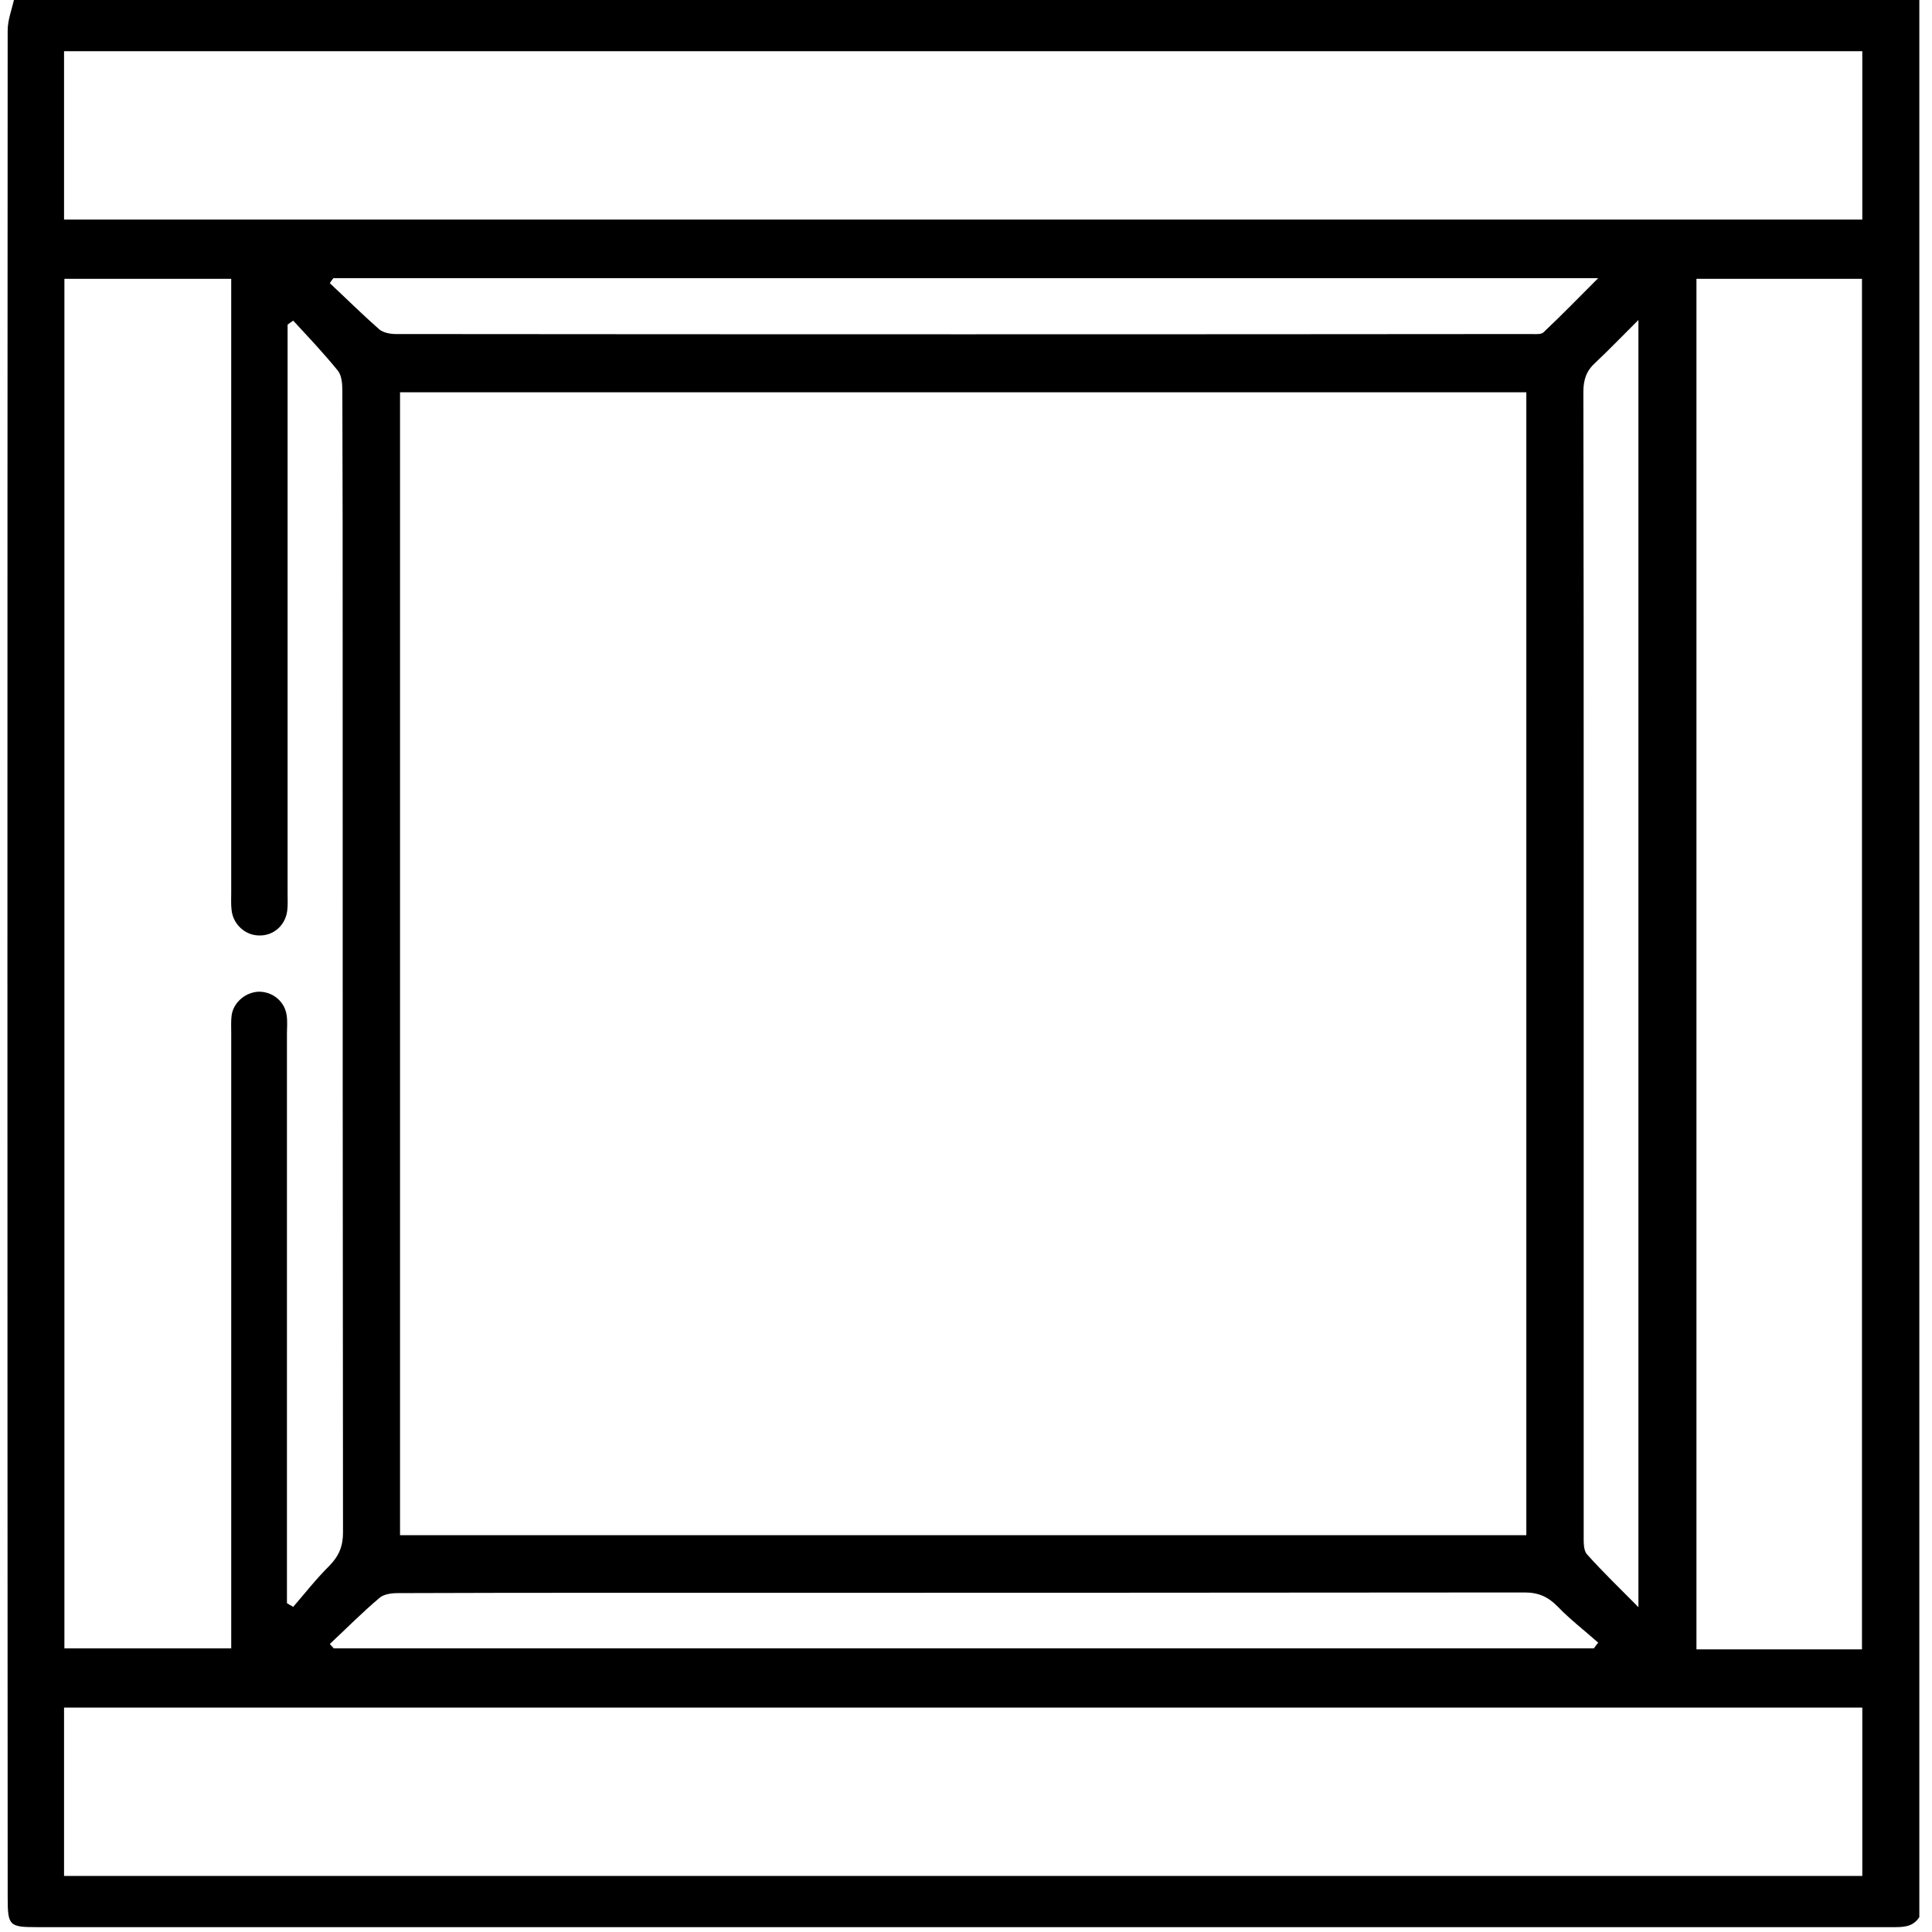
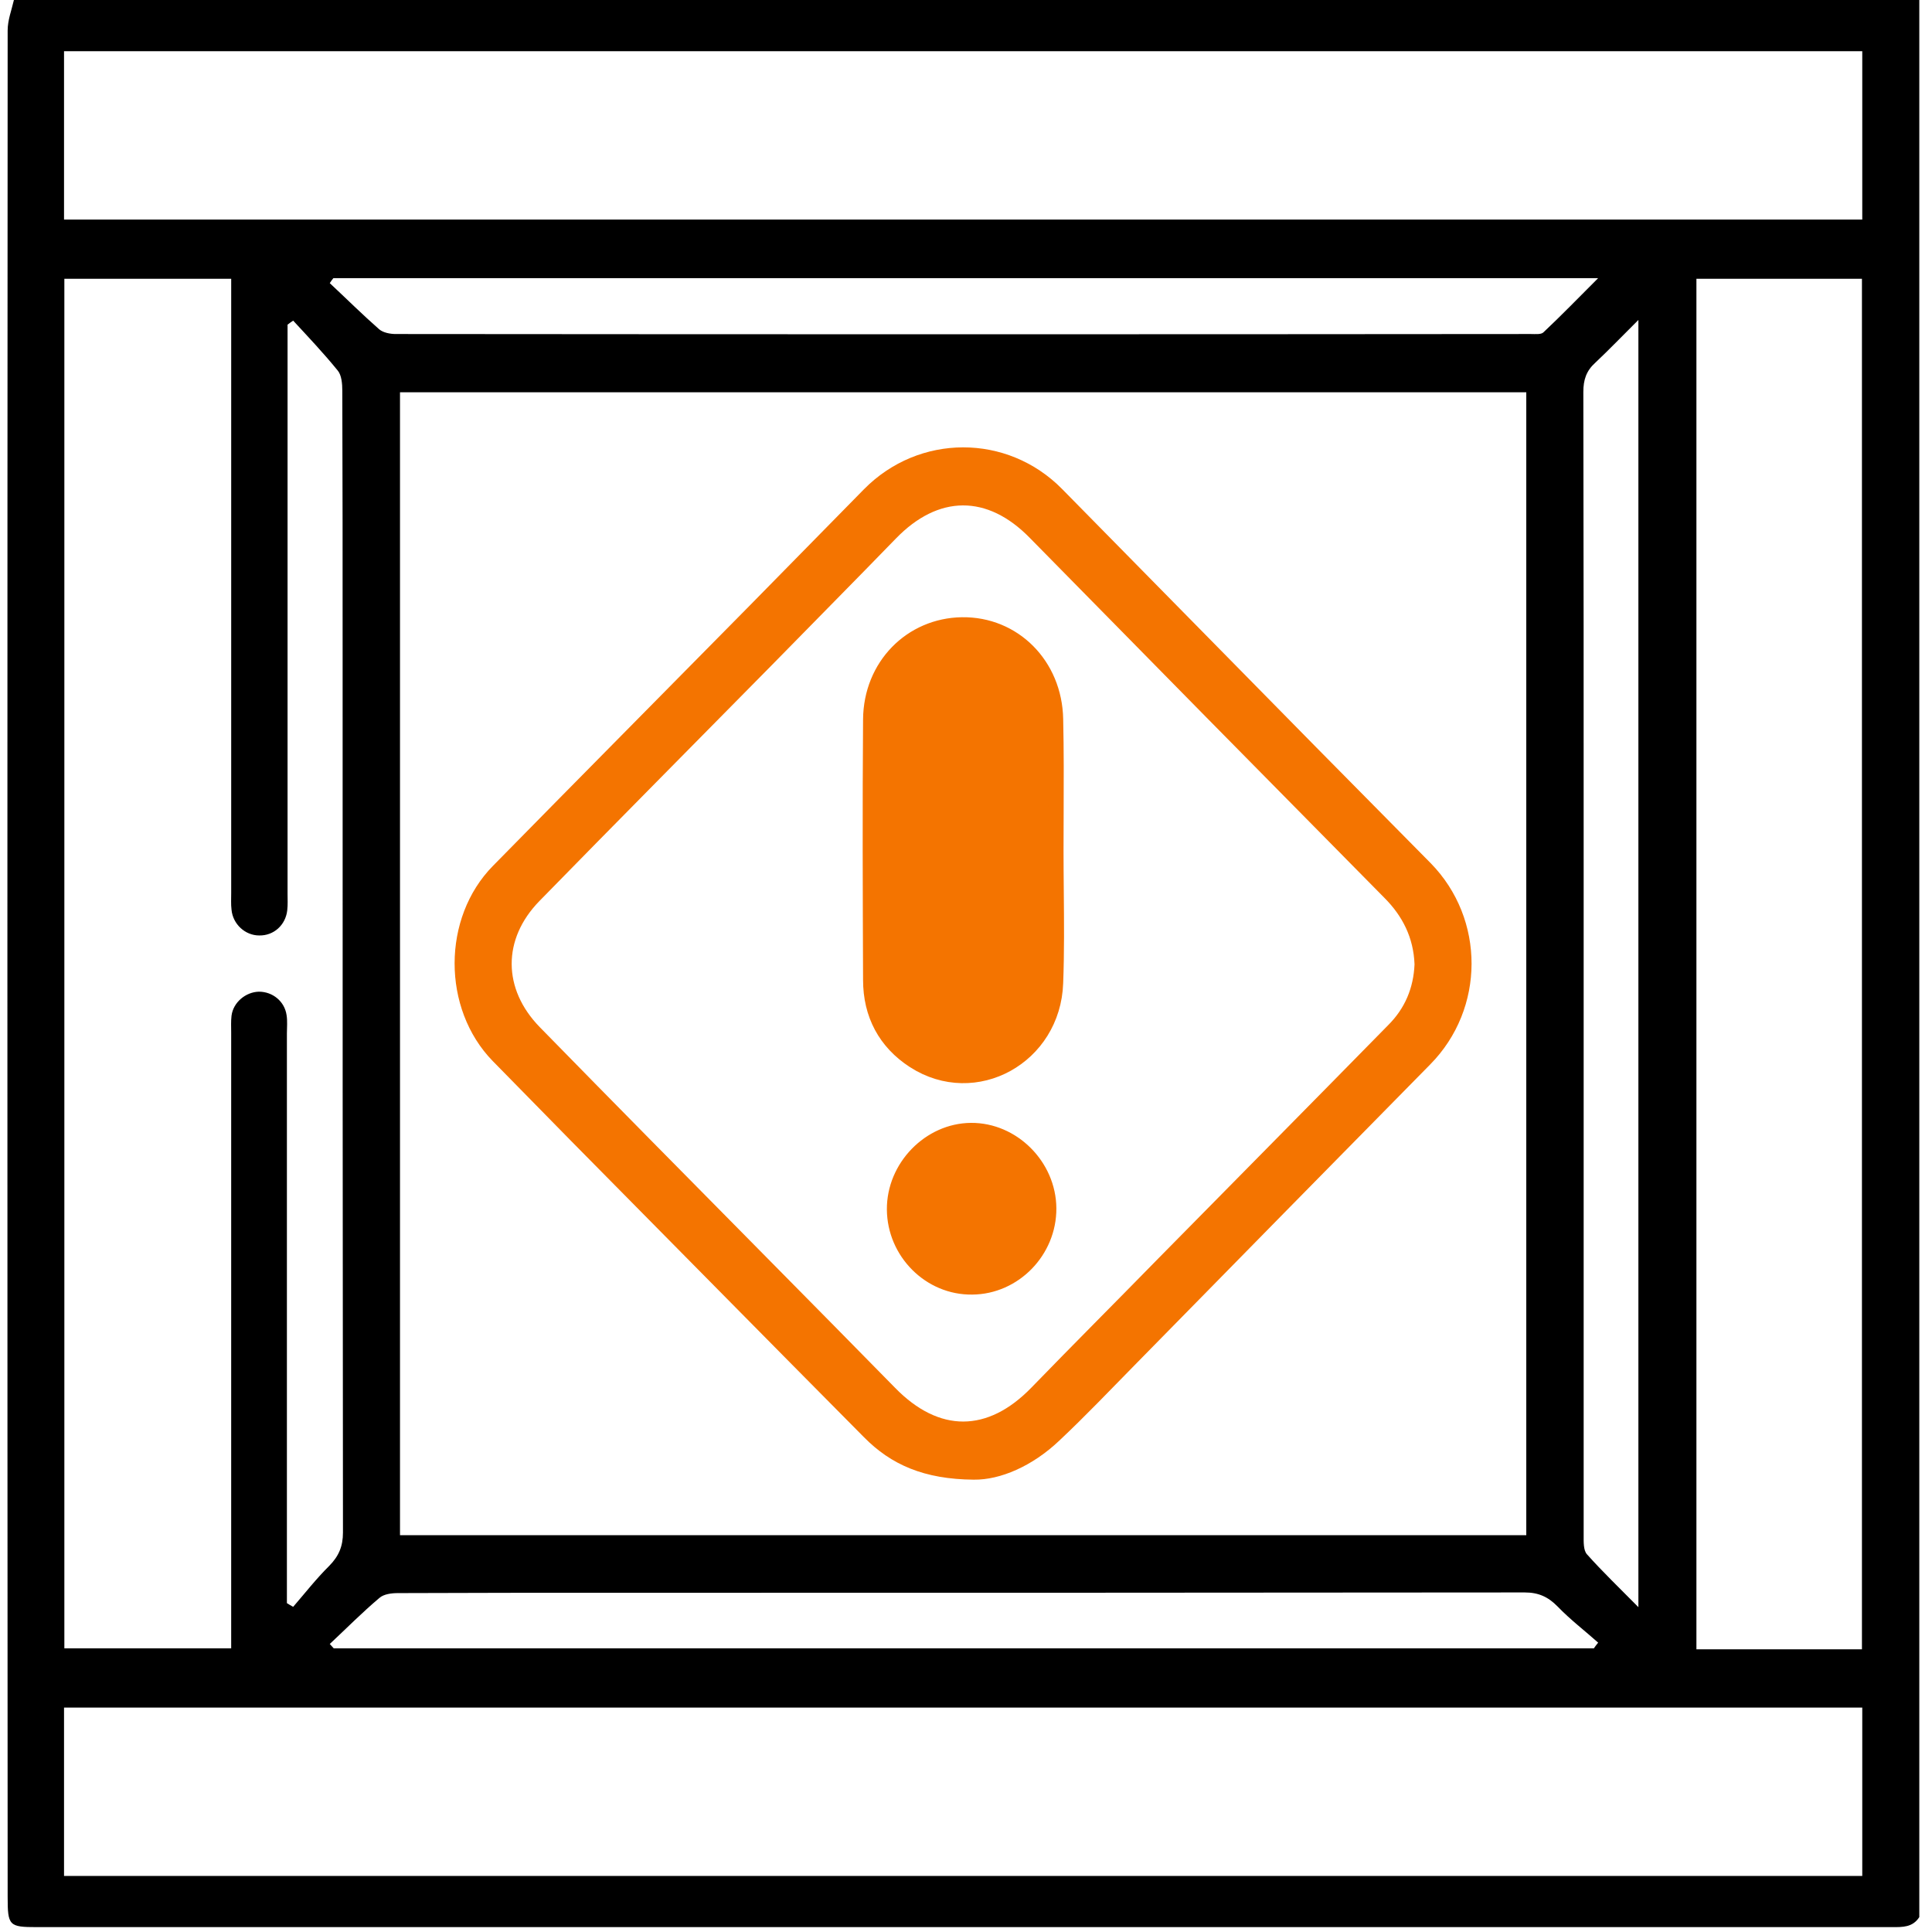
<svg xmlns="http://www.w3.org/2000/svg" width="126" height="126" fill="none">
-   <path d="M.91.001h124.264v125.027c-.43.677-1.097.655-1.763.655H2.414c-1.827 0-1.913-.087-1.913-1.986C.479 83.12.479 42.543.5 1.987.5 1.311.759.656.909.001Zm25.179 25.582v74.54h73.454v-74.54H26.089ZM4.177 14.32h117.277V3.34H4.177v10.98Zm0 108.024h117.277v-10.98H4.177v10.98ZM19.122 20.912a5.179 5.179 0 0 0-.366.262V58.28c0 .371.022.72-.021 1.091-.108.961-.882 1.66-1.828 1.638-.924 0-1.72-.742-1.806-1.681-.043-.35-.022-.72-.022-1.092V18.184H4.2v89.318h10.88V67.339c0-.371-.021-.72.022-1.092.107-.873.925-1.55 1.785-1.571.903 0 1.677.633 1.806 1.528.064.392.021.807.021 1.2v37.15c.13.088.258.153.409.24.774-.895 1.505-1.833 2.344-2.663.623-.633.903-1.266.903-2.182-.022-19.1-.022-38.198-.022-57.275 0-5.741 0-11.482-.021-17.2 0-.437-.043-1.005-.301-1.31-.903-1.113-1.914-2.183-2.903-3.252Zm102.311 86.654V18.183h-10.795v89.383h10.795ZM21.745 18.14c-.086.109-.172.218-.236.327 1.075 1.004 2.107 2.03 3.225 3.012.258.218.71.306 1.075.306 24.686.022 49.35.022 74.035 0 .279 0 .666.043.817-.11 1.161-1.09 2.258-2.226 3.569-3.535H21.745Zm85.109 2.728c-1.054 1.048-1.914 1.943-2.817 2.794-.581.524-.774 1.113-.774 1.899.021 10.172.021 20.321.021 30.493v44.091c0 .415-.021.961.215 1.222 1.011 1.136 2.129 2.205 3.355 3.449V20.868Zm-85.345 86.349c.086.088.172.197.258.284h82.184c.086-.131.172-.24.279-.371-.881-.786-1.827-1.506-2.645-2.357-.623-.633-1.247-.917-2.15-.917-19.74.022-39.48.022-59.219.022-4.752 0-9.504 0-14.278.021-.408 0-.903.066-1.182.306-1.14.96-2.172 2.008-3.247 3.012Z" fill="#000" />
+   <path d="M.907 0h124.265v125.027c-.43.677-1.097.655-1.763.655H2.412c-1.827 0-1.913-.087-1.913-1.986-.022-40.577-.022-81.154 0-121.71C.499 1.31.757.655.907 0Zm25.18 25.582v74.54H99.54v-74.54H26.087ZM4.176 14.319h117.276V3.339H4.176v10.98Zm0 108.024h117.276v-10.98H4.176v10.98ZM19.12 20.911a5.38 5.38 0 0 0-.366.262v37.106c0 .371.022.72-.021 1.092-.108.96-.882 1.658-1.828 1.637-.924 0-1.72-.742-1.806-1.681-.043-.35-.021-.72-.021-1.091V18.182H4.197V107.5h10.88V67.338c0-.371-.021-.72.022-1.092.107-.873.925-1.55 1.785-1.571.903 0 1.677.633 1.806 1.528.064.392.021.807.021 1.2v37.15c.13.088.259.153.409.24.774-.895 1.505-1.833 2.344-2.663.623-.633.903-1.266.903-2.182-.022-19.1-.022-38.198-.022-57.275 0-5.741 0-11.482-.021-17.2 0-.437-.043-1.005-.301-1.31-.903-1.113-1.914-2.183-2.903-3.252Zm102.311 86.654V18.182h-10.795v89.383h10.795ZM21.743 18.139c-.086.109-.172.218-.236.327 1.075 1.004 2.107 2.03 3.225 3.012.258.218.71.306 1.075.306 24.686.022 49.35.022 74.035 0 .279 0 .666.043.817-.11 1.161-1.09 2.258-2.226 3.569-3.535H21.743Zm85.109 2.728c-1.054 1.048-1.914 1.943-2.817 2.794-.581.524-.774 1.113-.774 1.899.021 10.171.021 20.321.021 30.493v44.091c0 .415-.021.961.215 1.223 1.011 1.135 2.129 2.204 3.355 3.448V20.867Zm-85.345 86.349c.086.088.172.197.258.284h82.184c.086-.131.172-.24.279-.371-.881-.786-1.827-1.506-2.645-2.357-.623-.633-1.247-.917-2.15-.917-19.74.022-39.48.022-59.219.022-4.752 0-9.504 0-14.278.021-.408 0-.903.066-1.182.306-1.14.96-2.172 2.008-3.247 3.012Z" fill="#000" />
+   <path d="M63.523 96.5c-3.268-.023-5.418-.983-7.181-2.773-6.387-6.439-12.752-12.9-19.138-19.36-1.699-1.725-3.376-3.45-5.075-5.174-3.311-3.405-3.311-9.342.022-12.725 5.57-5.675 11.181-11.329 16.772-17.004 2.473-2.51 4.946-5.042 7.419-7.552 3.59-3.645 9.353-3.645 12.923-.022 5.526 5.61 11.052 11.241 16.6 16.873 2.473 2.51 4.967 5.02 7.44 7.53 3.57 3.645 3.548 9.495-.022 13.118a16219.742 16219.742 0 0 0-19.159 19.492c-1.677 1.703-3.311 3.427-5.031 5.042-1.764 1.681-3.87 2.576-5.57 2.554Zm28.728-33.615c-.064-1.724-.774-3.143-1.978-4.344a11839.43 11839.43 0 0 1-23.115-23.464c-2.774-2.838-5.957-2.816-8.73.044-2.688 2.772-5.398 5.5-8.086 8.25-5.053 5.13-10.128 10.237-15.16 15.389-2.43 2.488-2.408 5.74.022 8.229 2.387 2.444 4.795 4.889 7.182 7.312 5.333 5.413 10.687 10.804 15.998 16.218 2.86 2.924 6.021 2.924 8.881-.022 2.73-2.816 5.505-5.588 8.257-8.404 5.01-5.086 10.02-10.15 15.01-15.235 1.096-1.092 1.655-2.423 1.72-3.973Z" fill="#F47400" />
+   <path d="m59.617 69.176.001.001c3.983 2.56 9.057-.262 9.22-5.074.076-1.992.057-4.002.039-5.994-.008-.879-.016-1.755-.016-2.623 0-.813.003-1.627.007-2.442.008-2.045.017-4.098-.03-6.147-.069-3.53-2.73-6.19-6.097-6.143-3.312.048-5.93 2.678-5.954 6.171-.044 5.657-.022 11.334 0 16.987 0 2.238.963 4.057 2.83 5.264Zm1.907-6.122c.055.103.115.206.178.307.17.274.377.568.57.843l.218.31c.236.343.404.611.482.803-.42.08-.739-.03-.963-.239-.264-.246-.471-.698-.481-1.37l-.004-.654Z" fill="#F47400" stroke="#F47400" />
+   <path d="M57.84 78.884c-.022-3.034 2.516-5.631 5.483-5.653 2.99-.022 5.548 2.532 5.57 5.566.02 3.056-2.473 5.61-5.484 5.632-3.032.043-5.547-2.489-5.569-5.545Zm3.763 1.754c.99.022-1.127.982-1.105 0 .043-.938 2.051.022 1.105 0-.925-.022-.584-.438-.605.5-.021 1.004-.363-.522.605-.5Z" fill="#F47400" />
</svg>
